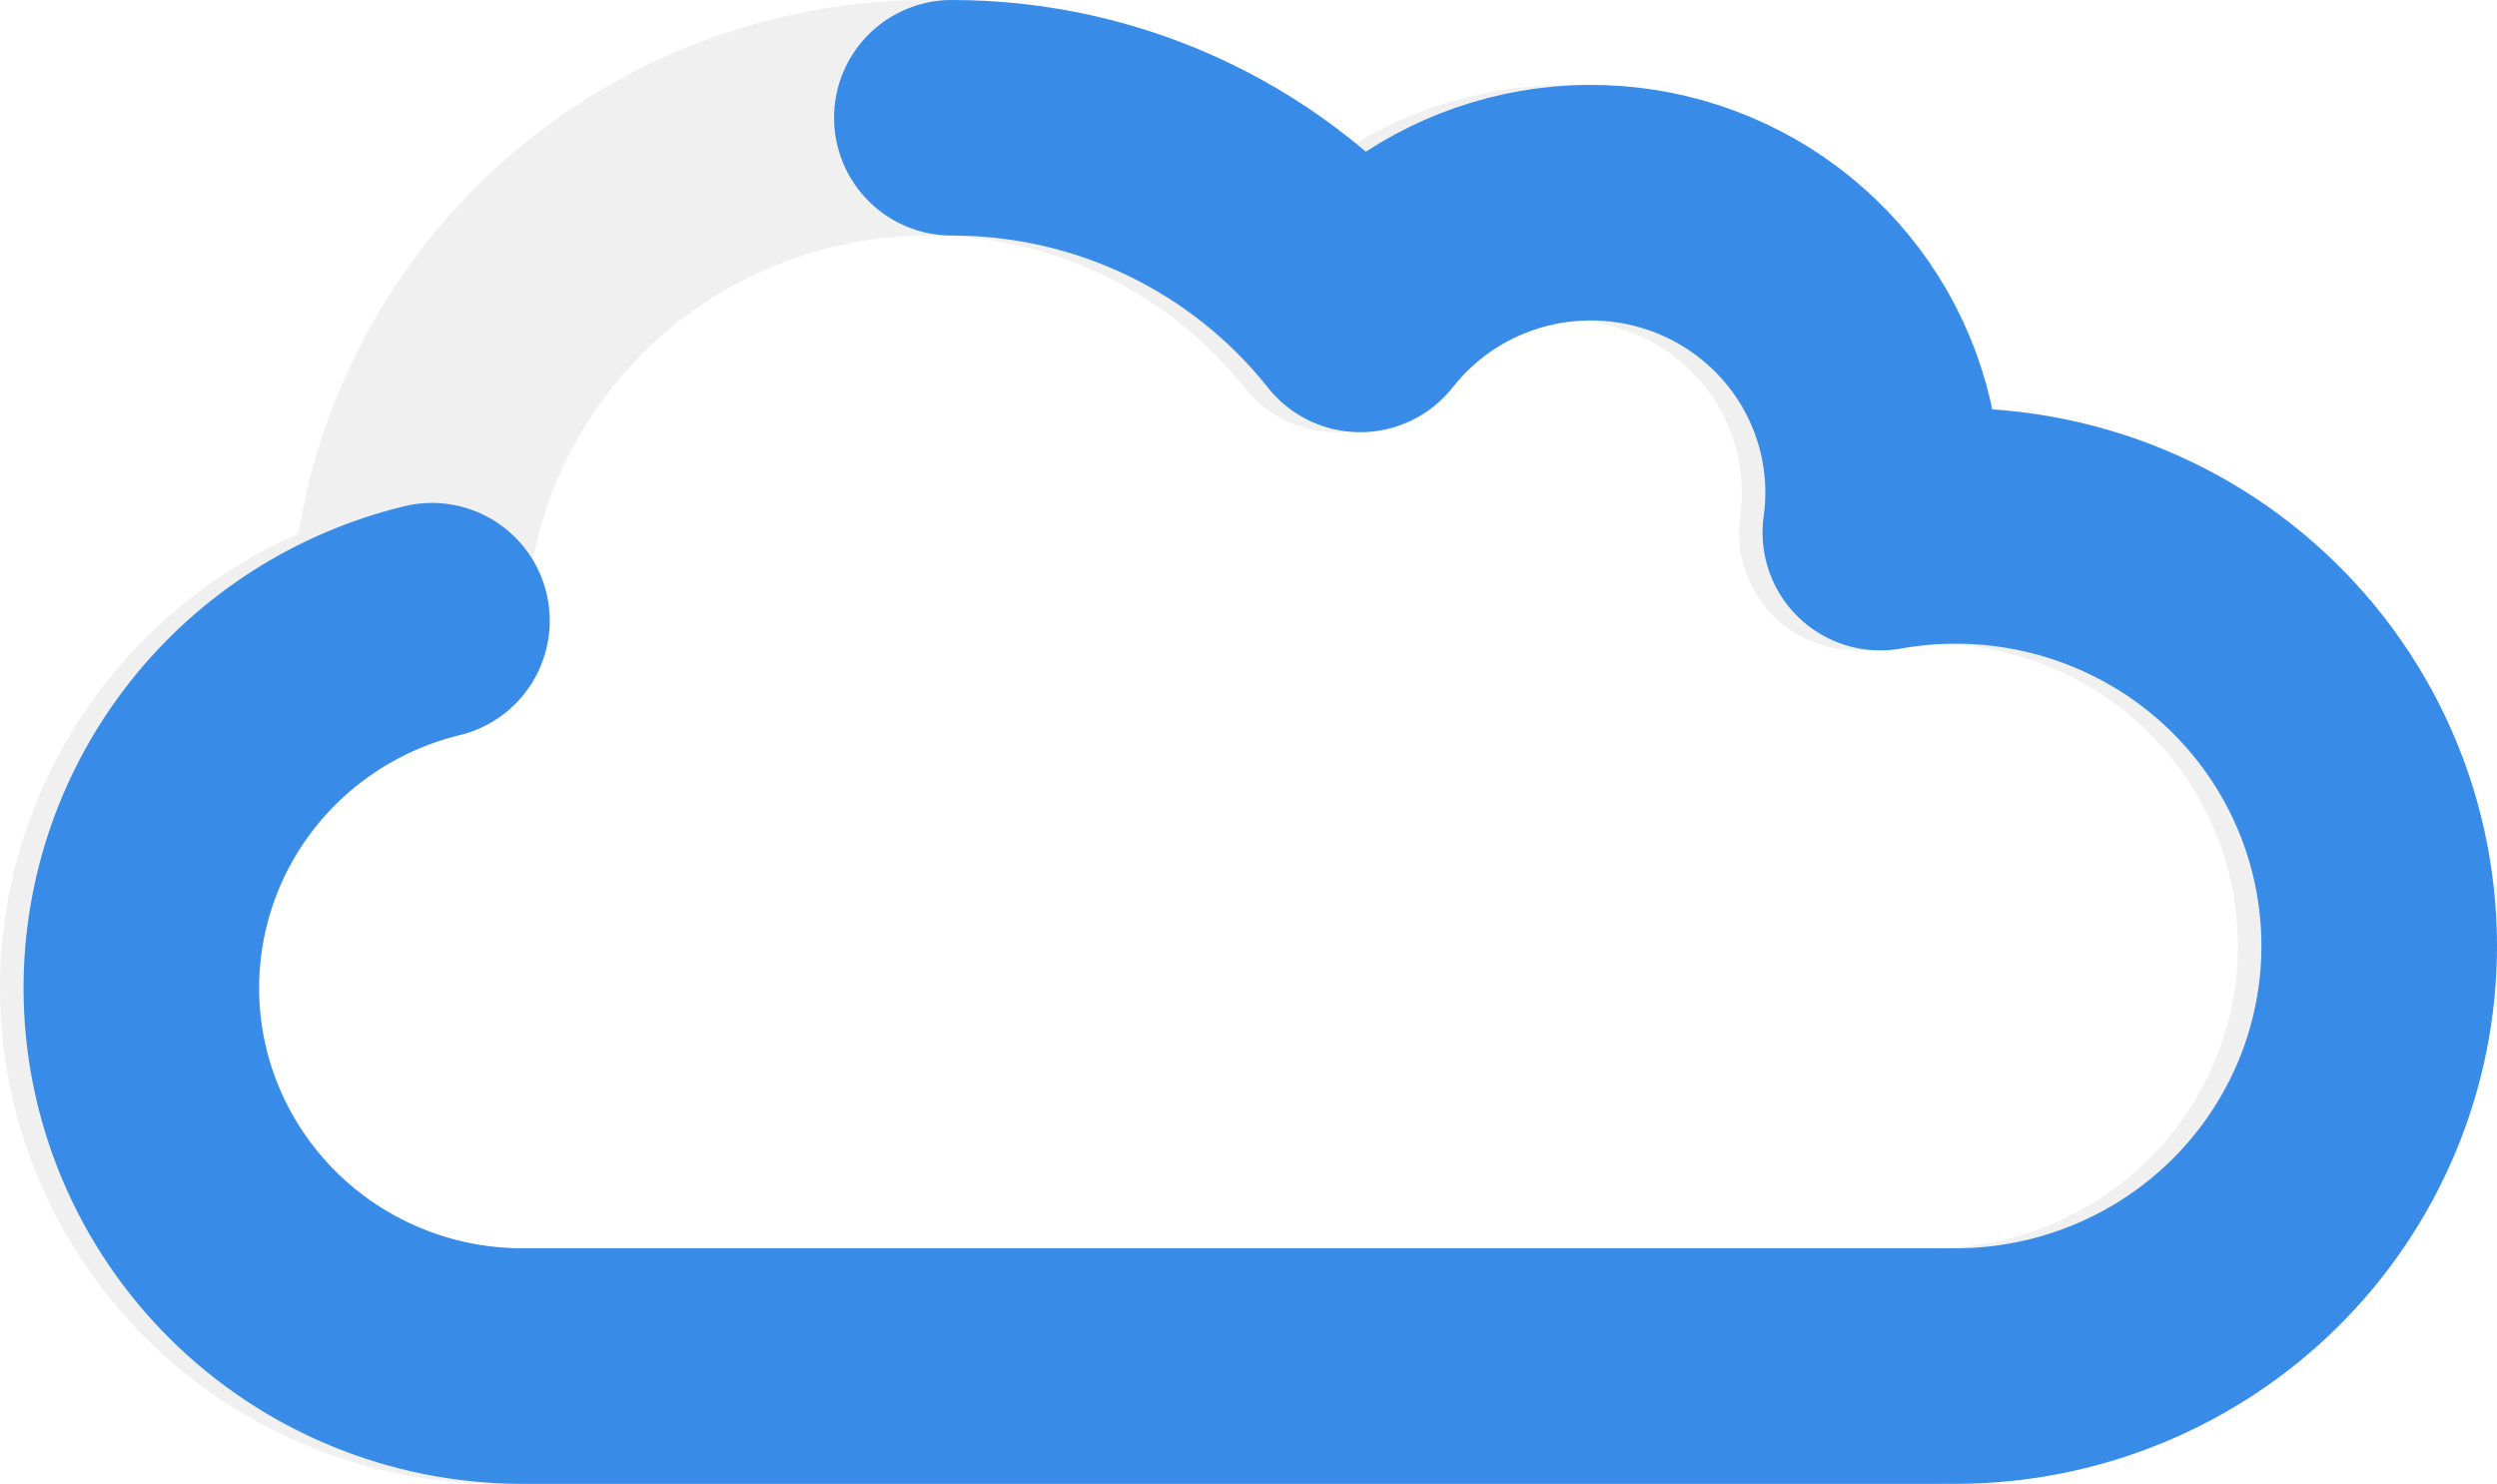
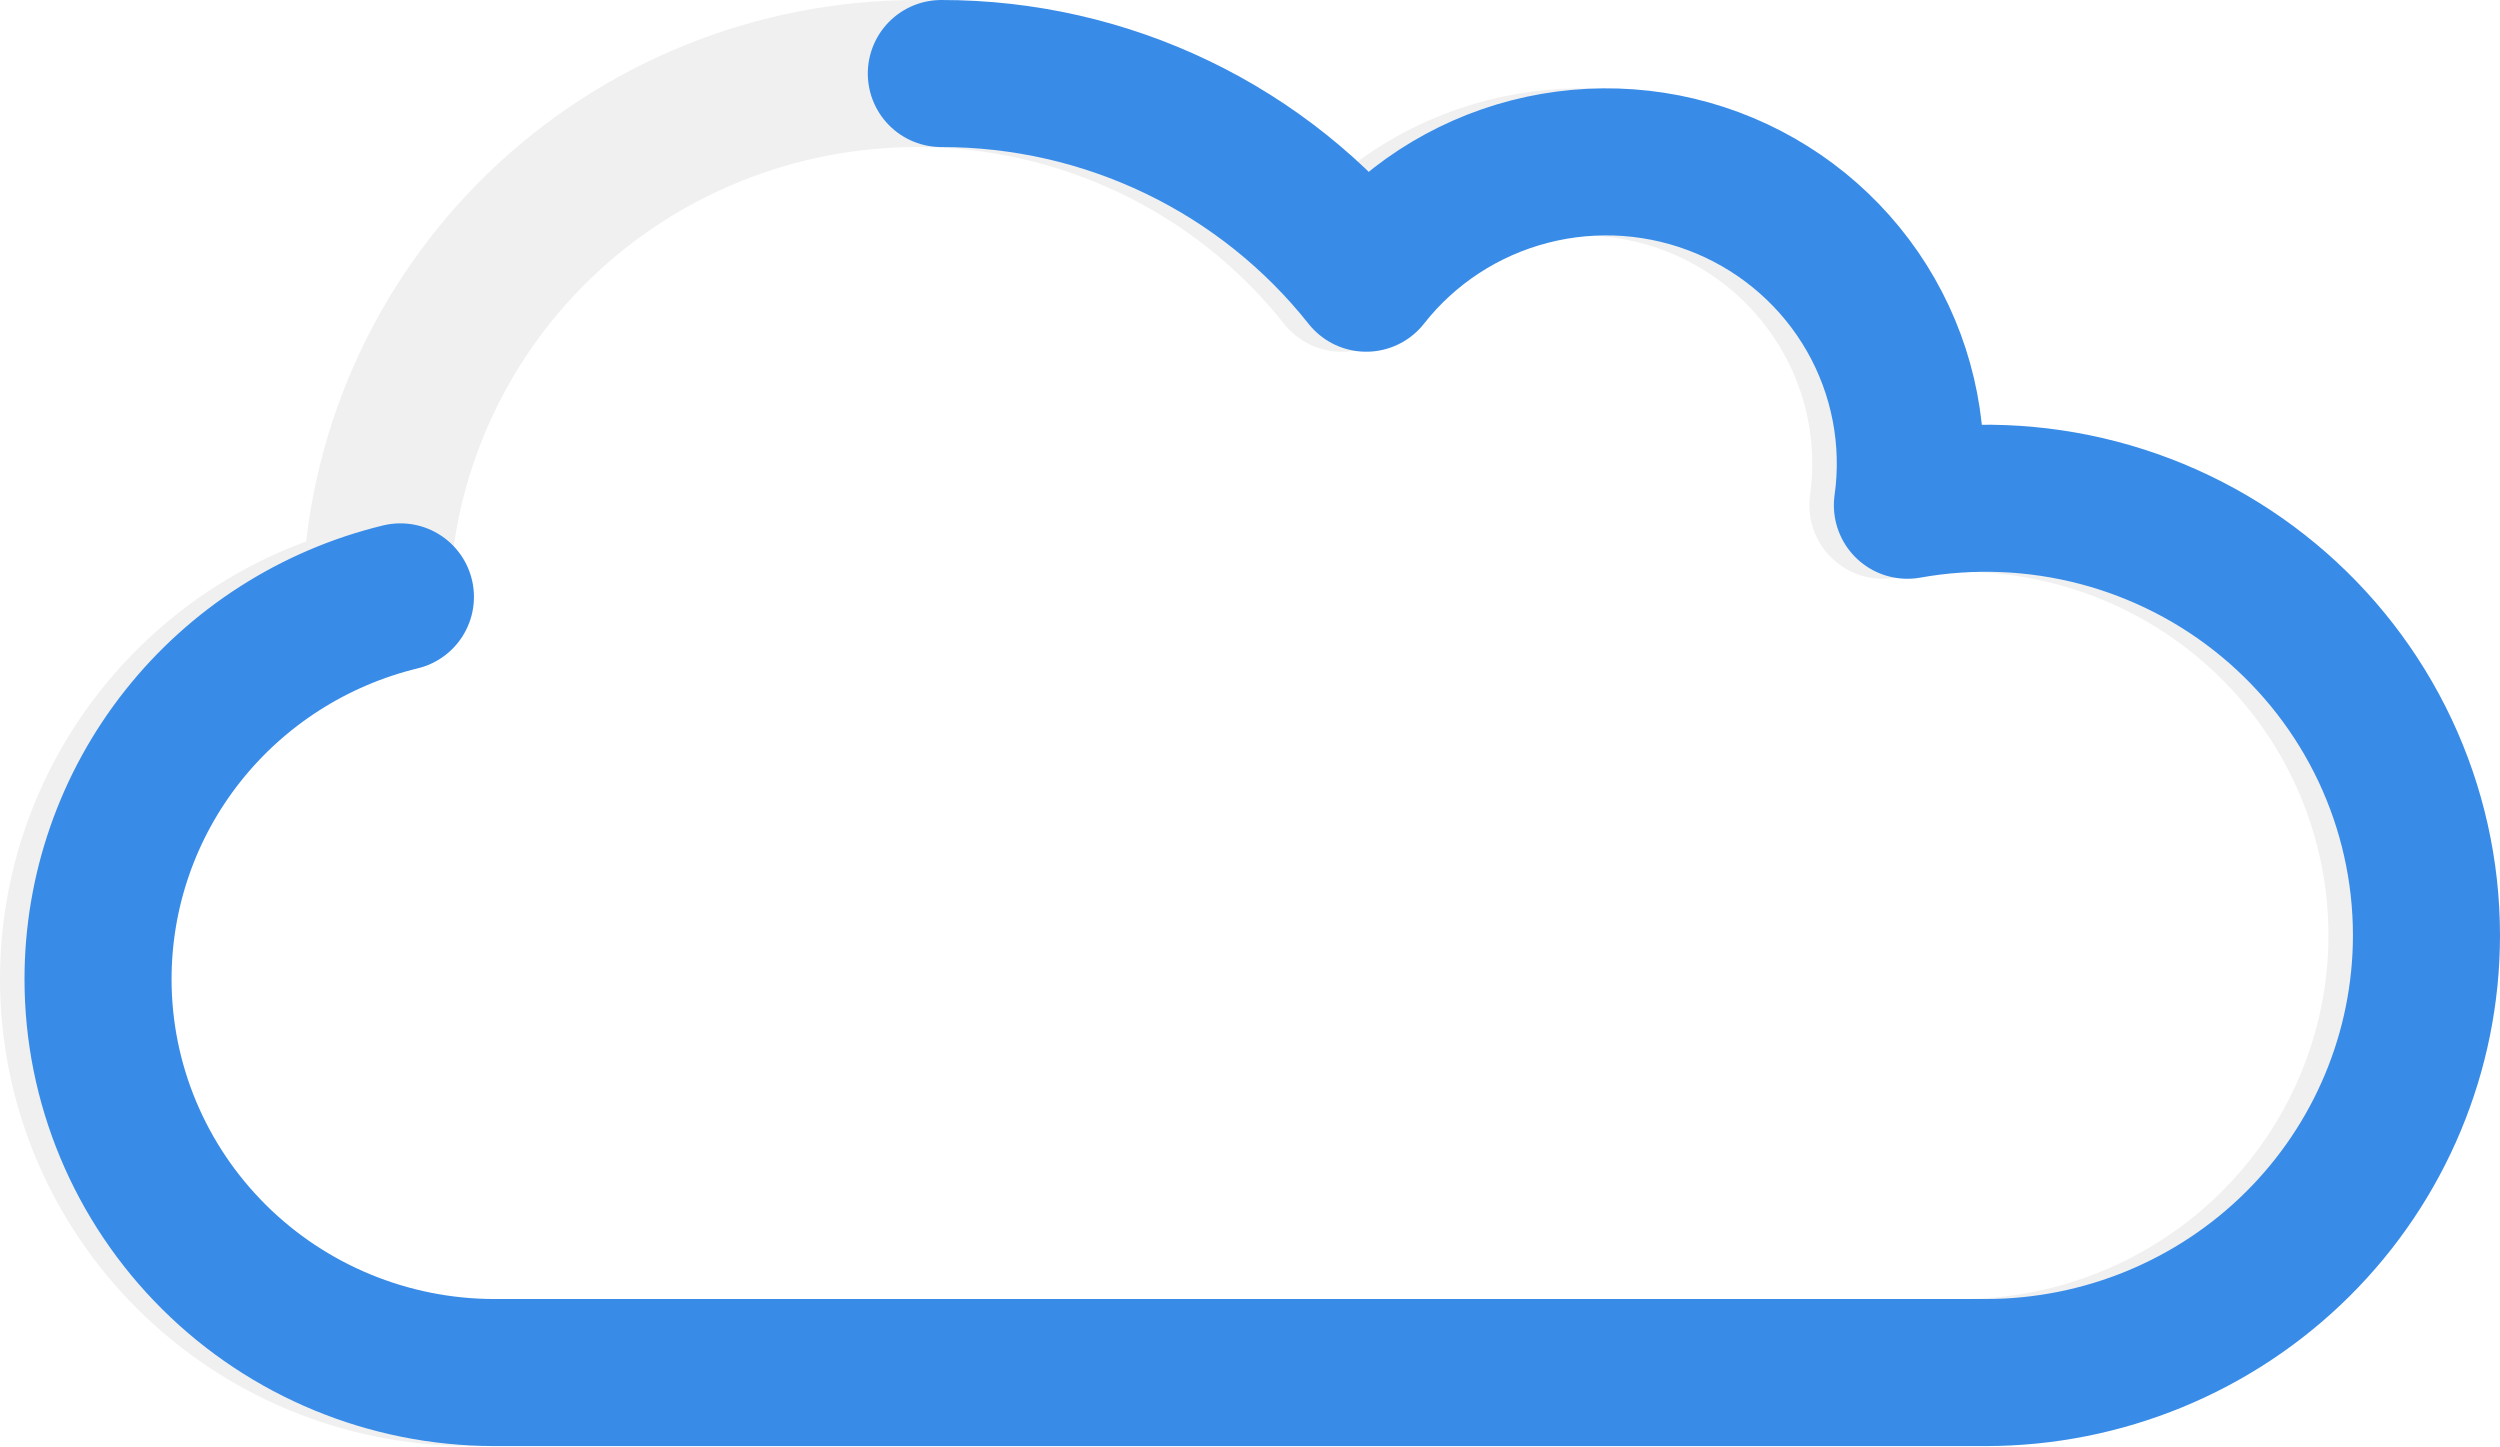
- <svg xmlns="http://www.w3.org/2000/svg" width="106" height="63" viewBox="0 0 106 63" fill="none">
-   <path d="M5 41.947C5 38.353 6.215 34.863 8.452 32.036C10.689 29.208 13.818 27.207 17.337 26.353C17.483 20.643 19.872 15.214 23.994 11.226C28.116 7.237 33.647 5.003 39.406 5C42.745 4.998 46.04 5.748 49.044 7.195C52.047 8.641 54.679 10.746 56.742 13.351C58.421 11.212 60.764 9.683 63.408 9.001C66.053 8.318 68.85 8.52 71.367 9.576C73.883 10.632 75.978 12.482 77.326 14.839C78.674 17.197 79.2 19.93 78.822 22.614C81.412 22.149 84.074 22.254 86.618 22.921C89.163 23.589 91.529 24.802 93.549 26.476C95.568 28.15 97.193 30.243 98.308 32.608C99.423 34.973 100 37.552 100 40.163C99.998 44.891 98.105 49.425 94.735 52.77C91.365 56.114 86.795 57.995 82.028 58H21.149C16.863 57.991 12.756 56.295 9.73 53.285C6.703 50.276 4.998 46.198 5 41.947Z" stroke="#F0F0F0" stroke-width="10" stroke-linejoin="round" />
-   <path d="M18.337 26.353C14.818 27.207 11.689 29.208 9.452 32.036C7.215 34.863 6 38.353 6 41.947C5.998 46.198 7.703 50.276 10.73 53.285C13.756 56.295 17.863 57.991 22.149 58H83.028C87.795 57.995 92.365 56.114 95.735 52.77C99.105 49.425 100.998 44.891 101 40.163C101 37.552 100.423 34.973 99.308 32.608C98.193 30.243 96.568 28.15 94.549 26.476C92.529 24.802 90.163 23.589 87.618 22.921C85.074 22.254 82.412 22.149 79.822 22.614C80.2 19.93 79.674 17.197 78.326 14.839C76.978 12.482 74.883 10.632 72.367 9.576C69.85 8.52 67.053 8.318 64.408 9.001C61.764 9.683 59.421 11.212 57.742 13.35C55.679 10.746 53.047 8.641 50.044 7.195C47.04 5.748 43.745 4.998 40.406 5" stroke="#388CE8" stroke-width="10" stroke-linecap="round" stroke-linejoin="round" />
+ <svg xmlns="http://www.w3.org/2000/svg" width="102" height="59" viewBox="0 0 102 59" fill="none">
+   <path d="M3 39.947C3 36.353 4.215 32.863 6.452 30.036C8.689 27.208 11.818 25.207 15.337 24.353C15.483 18.643 17.872 13.214 21.994 9.226C26.116 5.237 31.647 3.003 37.406 3C40.745 2.998 44.04 3.748 47.044 5.195C50.047 6.641 52.679 8.746 54.742 11.351C56.421 9.212 58.764 7.683 61.408 7.001C64.053 6.318 66.85 6.52 69.367 7.576C71.883 8.632 73.978 10.482 75.326 12.839C76.674 15.197 77.2 17.93 76.822 20.614C79.412 20.149 82.074 20.254 84.618 20.921C87.163 21.589 89.529 22.802 91.549 24.476C93.568 26.15 95.193 28.243 96.308 30.608C97.423 32.973 98 35.552 98 38.163C97.998 42.891 96.105 47.425 92.735 50.77C89.365 54.114 84.795 55.995 80.028 56H19.149C14.863 55.991 10.756 54.295 7.73 51.285C4.703 48.276 2.998 44.198 3 39.947Z" stroke="#F0F0F0" stroke-width="6" stroke-linejoin="round" />
+   <path d="M16.337 24.353C12.818 25.207 9.689 27.208 7.452 30.036C5.215 32.863 4 36.353 4 39.947C3.998 44.198 5.703 48.276 8.73 51.285C11.756 54.295 15.863 55.991 20.149 56H81.028C85.795 55.995 90.365 54.114 93.735 50.77C97.105 47.425 98.998 42.891 99 38.163C99 35.552 98.423 32.973 97.308 30.608C96.193 28.243 94.568 26.15 92.549 24.476C90.529 22.802 88.163 21.589 85.618 20.921C83.074 20.254 80.412 20.149 77.822 20.614C78.2 17.93 77.674 15.197 76.326 12.839C74.978 10.482 72.883 8.632 70.367 7.576C67.85 6.52 65.053 6.318 62.408 7.001C59.764 7.683 57.421 9.212 55.742 11.35C53.679 8.746 51.047 6.641 48.044 5.195C45.04 3.748 41.745 2.998 38.406 3" stroke="#388CE8" stroke-width="6" stroke-linecap="round" stroke-linejoin="round" />
</svg>
